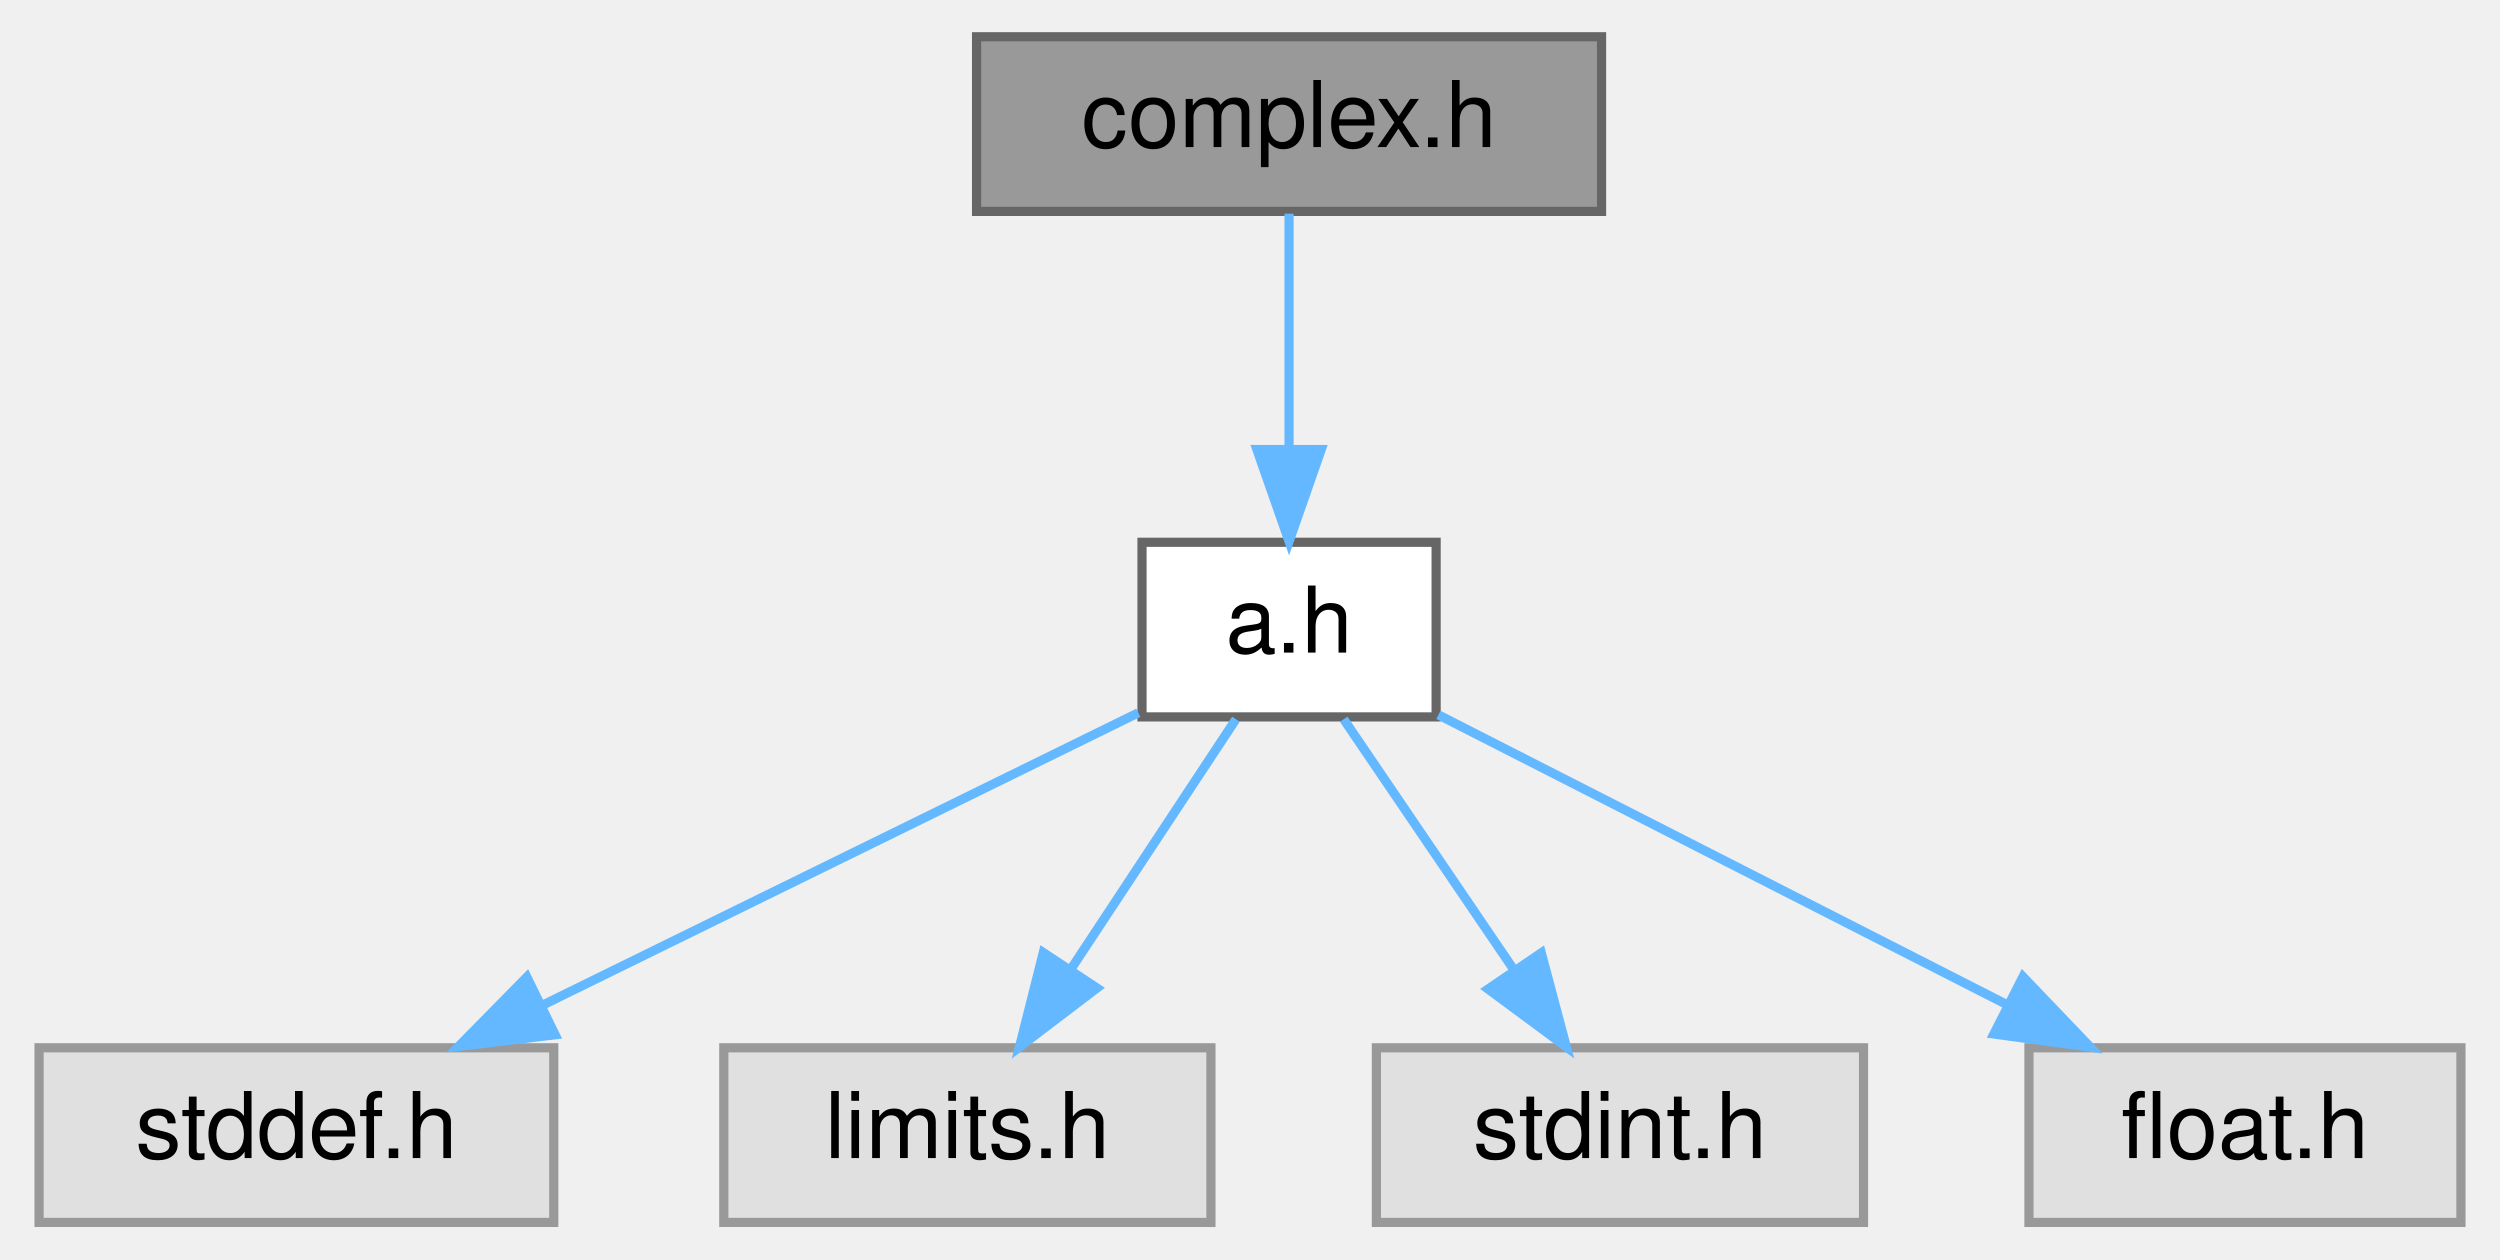
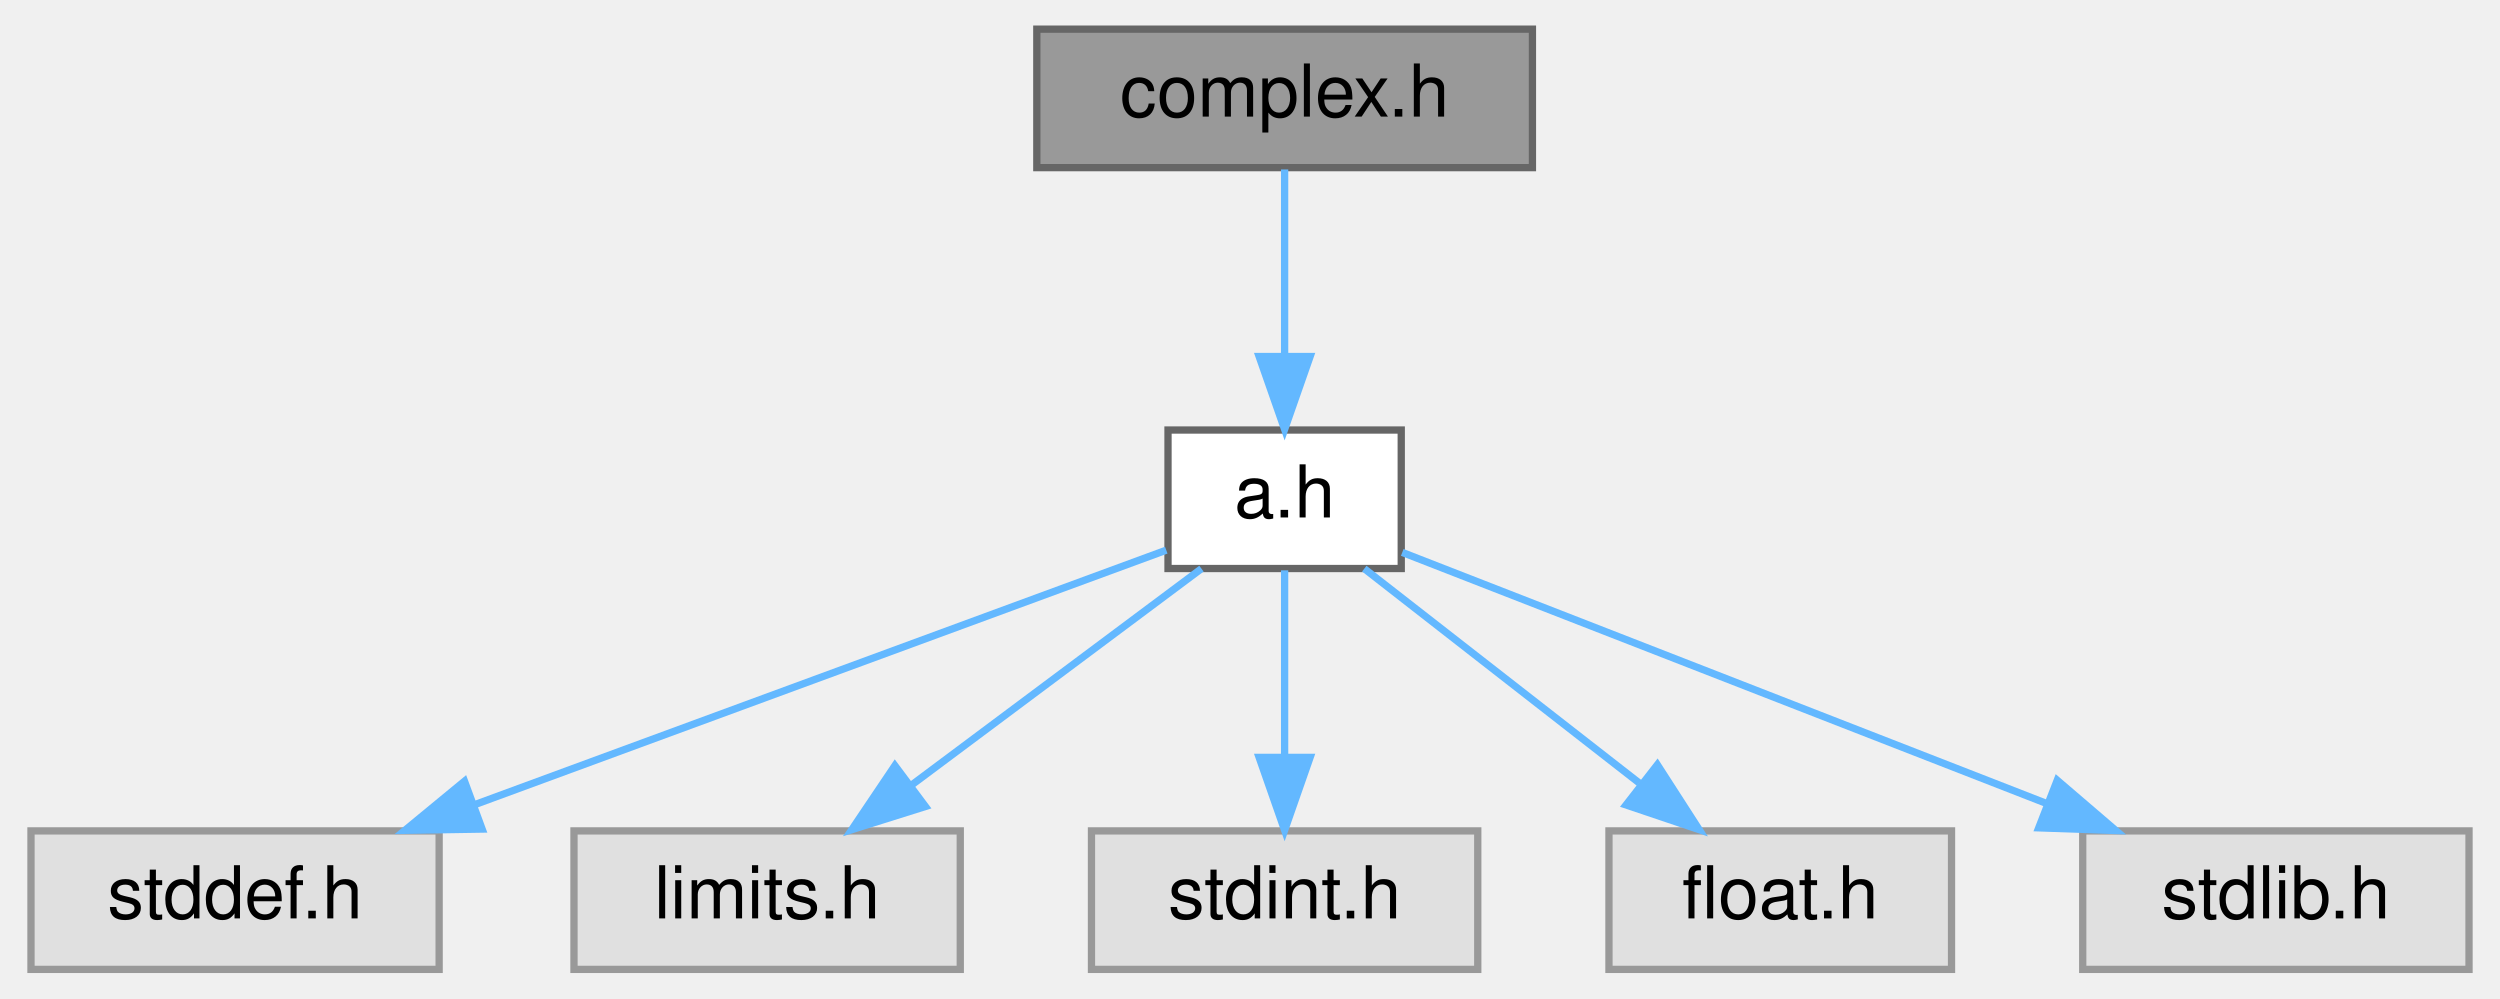
- <svg xmlns="http://www.w3.org/2000/svg" xmlns:xlink="http://www.w3.org/1999/xlink" width="272pt" height="137pt" viewBox="0.00 0.00 271.50 137.00">
+ <svg xmlns="http://www.w3.org/2000/svg" xmlns:xlink="http://www.w3.org/1999/xlink" width="343pt" height="137pt" viewBox="0.00 0.00 342.50 137.00">
  <g id="graph0" class="graph" transform="scale(1 1) rotate(0) translate(4 133)">
    <g id="Node000001" class="node">
      <g id="a_Node000001">
        <a xlink:title="complex number">
-           <polygon fill="#999999" stroke="#666666" points="170,-129 102,-129 102,-110 170,-110 170,-129" />
-           <text text-anchor="middle" x="136" y="-117" font-family="Helvetica,sans-Serif" font-size="10.00">complex.h</text>
+           <polygon fill="#999999" stroke="#666666" points="206,-129 138,-129 138,-110 206,-110 206,-129" />
+           <text text-anchor="middle" x="172" y="-117" font-family="Helvetica,sans-Serif" font-size="10.00">complex.h</text>
        </a>
      </g>
    </g>
    <g id="Node000002" class="node">
      <g id="a_Node000002">
        <a xlink:href="../../d2/d62/a_8h.html" target="_top" xlink:title="algorithm library">
-           <polygon fill="white" stroke="#666666" points="152,-74 120,-74 120,-55 152,-55 152,-74" />
-           <text text-anchor="middle" x="136" y="-62" font-family="Helvetica,sans-Serif" font-size="10.00">a.h</text>
+           <polygon fill="white" stroke="#666666" points="188,-74 156,-74 156,-55 188,-55 188,-74" />
+           <text text-anchor="middle" x="172" y="-62" font-family="Helvetica,sans-Serif" font-size="10.00">a.h</text>
        </a>
      </g>
    </g>
    <g id="edge1_Node000001_Node000002" class="edge">
      <g id="a_edge1_Node000001_Node000002">
        <a xlink:title=" ">
-           <path fill="none" stroke="#63b8ff" d="M136,-109.75C136,-102.8 136,-92.85 136,-84.13" />
-           <polygon fill="#63b8ff" stroke="#63b8ff" points="139.5,-84.09 136,-74.09 132.5,-84.09 139.5,-84.09" />
+           <path fill="none" stroke="#63b8ff" d="M172,-109.75C172,-102.8 172,-92.85 172,-84.13" />
+           <polygon fill="#63b8ff" stroke="#63b8ff" points="175.5,-84.09 172,-74.09 168.5,-84.09 175.5,-84.09" />
        </a>
      </g>
    </g>
    <g id="Node000003" class="node">
      <g id="a_Node000003">
        <a xlink:title=" ">
          <polygon fill="#e0e0e0" stroke="#999999" points="56,-19 0,-19 0,0 56,0 56,-19" />
          <text text-anchor="middle" x="28" y="-7" font-family="Helvetica,sans-Serif" font-size="10.00">stddef.h</text>
        </a>
      </g>
    </g>
    <g id="edge2_Node000002_Node000003" class="edge">
      <g id="a_edge2_Node000002_Node000003">
        <a xlink:title=" ">
-           <path fill="none" stroke="#63b8ff" d="M119.6,-55.45C102.38,-47 75.04,-33.58 54.7,-23.6" />
-           <polygon fill="#63b8ff" stroke="#63b8ff" points="56.15,-20.42 45.64,-19.15 53.07,-26.7 56.15,-20.42" />
+           <path fill="none" stroke="#63b8ff" d="M155.76,-57.52C132.83,-49.08 90.46,-33.49 60.82,-22.58" />
+           <polygon fill="#63b8ff" stroke="#63b8ff" points="61.9,-19.25 51.3,-19.08 59.48,-25.82 61.9,-19.25" />
        </a>
      </g>
    </g>
    <g id="Node000004" class="node">
      <g id="a_Node000004">
        <a xlink:title=" ">
          <polygon fill="#e0e0e0" stroke="#999999" points="127.5,-19 74.5,-19 74.5,0 127.5,0 127.5,-19" />
          <text text-anchor="middle" x="101" y="-7" font-family="Helvetica,sans-Serif" font-size="10.00">limits.h</text>
        </a>
      </g>
    </g>
    <g id="edge3_Node000002_Node000004" class="edge">
      <g id="a_edge3_Node000002_Node000004">
        <a xlink:title=" ">
-           <path fill="none" stroke="#63b8ff" d="M130.22,-54.75C125.38,-47.42 118.32,-36.73 112.36,-27.7" />
-           <polygon fill="#63b8ff" stroke="#63b8ff" points="115.1,-25.5 106.67,-19.09 109.26,-29.36 115.1,-25.5" />
+           <path fill="none" stroke="#63b8ff" d="M160.59,-54.98C149.89,-47 133.66,-34.88 120.84,-25.31" />
+           <polygon fill="#63b8ff" stroke="#63b8ff" points="122.72,-22.35 112.61,-19.17 118.53,-27.96 122.72,-22.35" />
        </a>
      </g>
    </g>
    <g id="Node000005" class="node">
      <g id="a_Node000005">
        <a xlink:title=" ">
          <polygon fill="#e0e0e0" stroke="#999999" points="198.5,-19 145.5,-19 145.5,0 198.5,0 198.5,-19" />
          <text text-anchor="middle" x="172" y="-7" font-family="Helvetica,sans-Serif" font-size="10.00">stdint.h</text>
        </a>
      </g>
    </g>
    <g id="edge4_Node000002_Node000005" class="edge">
      <g id="a_edge4_Node000002_Node000005">
        <a xlink:title=" ">
-           <path fill="none" stroke="#63b8ff" d="M141.94,-54.75C146.98,-47.34 154.34,-36.5 160.51,-27.41" />
-           <polygon fill="#63b8ff" stroke="#63b8ff" points="163.44,-29.33 166.17,-19.09 157.65,-25.39 163.44,-29.33" />
+           <path fill="none" stroke="#63b8ff" d="M172,-54.75C172,-47.8 172,-37.85 172,-29.13" />
+           <polygon fill="#63b8ff" stroke="#63b8ff" points="175.5,-29.09 172,-19.09 168.5,-29.09 175.5,-29.09" />
        </a>
      </g>
    </g>
    <g id="Node000006" class="node">
      <g id="a_Node000006">
        <a xlink:title=" ">
          <polygon fill="#e0e0e0" stroke="#999999" points="263.5,-19 216.5,-19 216.5,0 263.5,0 263.5,-19" />
          <text text-anchor="middle" x="240" y="-7" font-family="Helvetica,sans-Serif" font-size="10.00">float.h</text>
        </a>
      </g>
    </g>
    <g id="edge5_Node000002_Node000006" class="edge">
      <g id="a_edge5_Node000002_Node000006">
        <a xlink:title=" ">
-           <path fill="none" stroke="#63b8ff" d="M152.25,-55.22C168.84,-46.76 194.85,-33.51 214.25,-23.62" />
-           <polygon fill="#63b8ff" stroke="#63b8ff" points="215.85,-26.73 223.18,-19.07 212.68,-20.5 215.85,-26.73" />
+           <path fill="none" stroke="#63b8ff" d="M182.93,-54.98C193.08,-47.07 208.42,-35.11 220.65,-25.58" />
+           <polygon fill="#63b8ff" stroke="#63b8ff" points="223.14,-28.08 228.88,-19.17 218.84,-22.56 223.14,-28.08" />
+         </a>
+       </g>
+     </g>
+     <g id="Node000007" class="node">
+       <g id="a_Node000007">
+         <a xlink:title=" ">
+           <polygon fill="#e0e0e0" stroke="#999999" points="334.5,-19 281.5,-19 281.5,0 334.5,0 334.5,-19" />
+           <text text-anchor="middle" x="308" y="-7" font-family="Helvetica,sans-Serif" font-size="10.00">stdlib.h</text>
+         </a>
+       </g>
+     </g>
+     <g id="edge6_Node000002_Node000007" class="edge">
+       <g id="a_edge6_Node000002_Node000007">
+         <a xlink:title=" ">
+           <path fill="none" stroke="#63b8ff" d="M188.14,-57.21C209.82,-48.76 248.82,-33.56 276.44,-22.8" />
+           <polygon fill="#63b8ff" stroke="#63b8ff" points="278,-25.95 286.05,-19.05 275.46,-19.42 278,-25.95" />
        </a>
      </g>
    </g>
  </g>
</svg>
